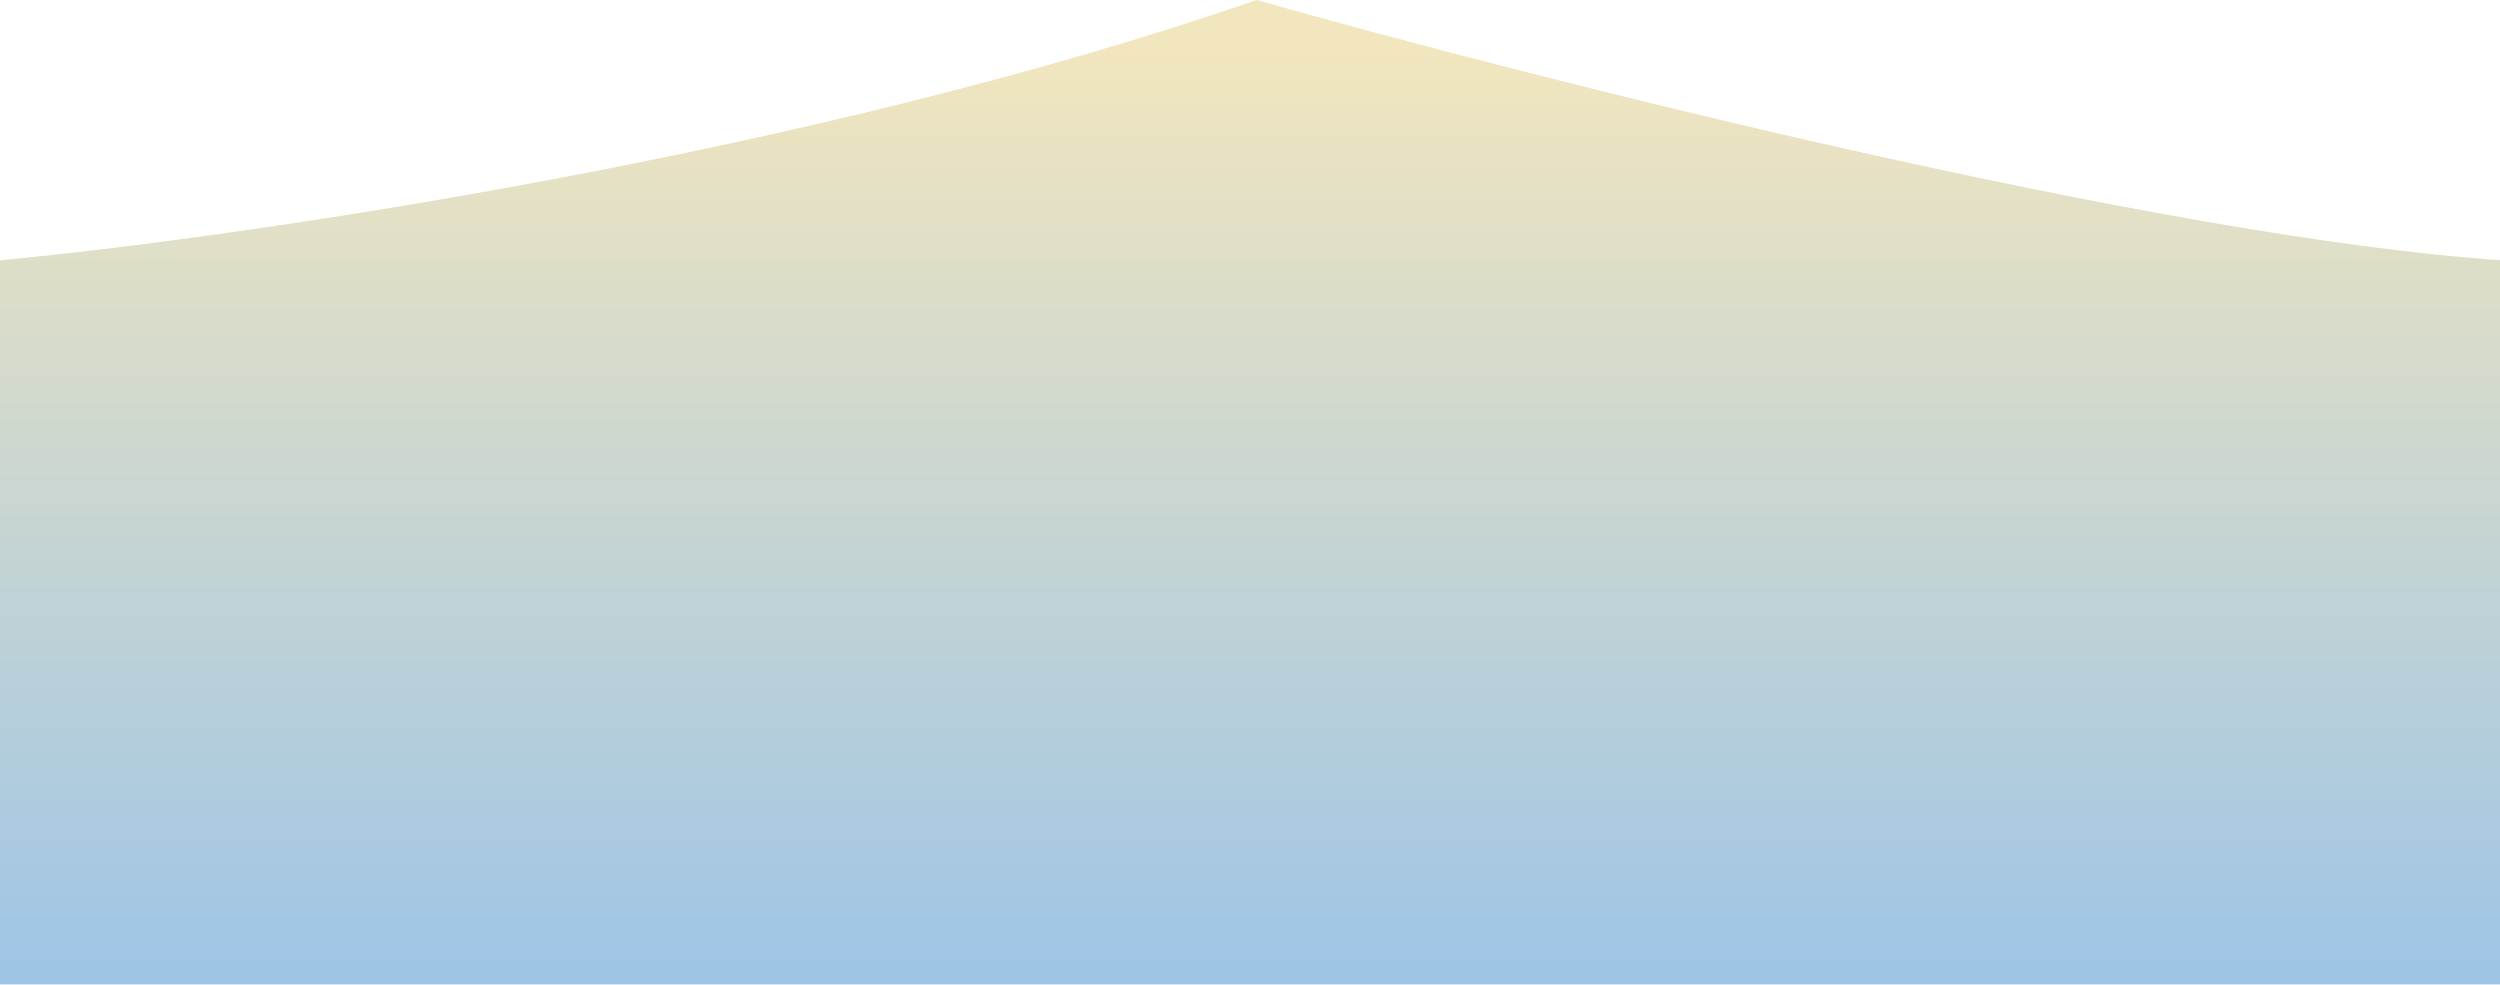
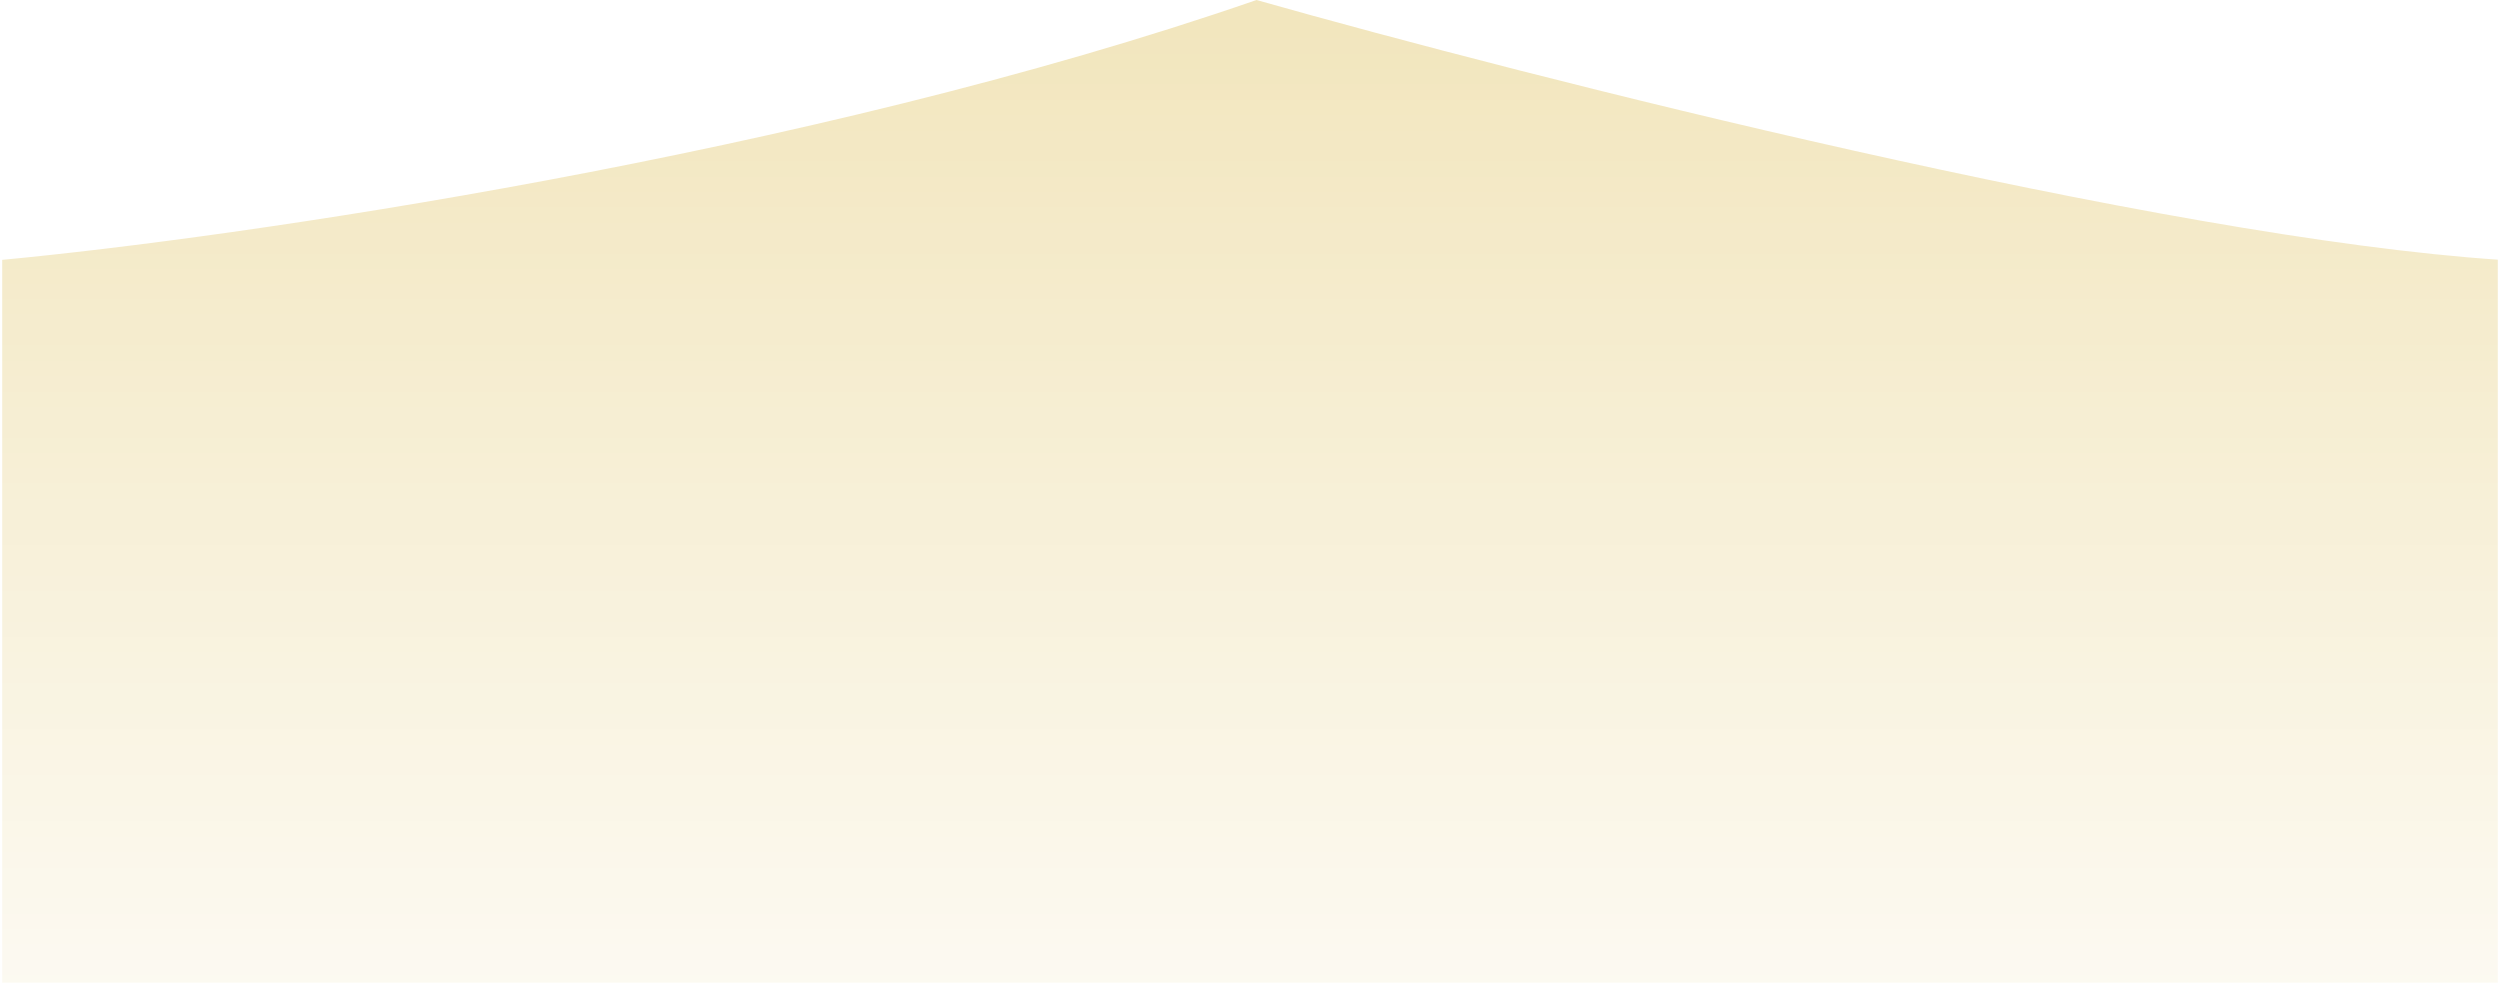
- <svg xmlns="http://www.w3.org/2000/svg" width="1920" height="756" viewBox="0 0 1920 756" fill="none">
-   <path d="M965 0C619 119.867 177.5 183.221 0 199.914V756H1922V199.914C1660 182.65 1174.83 59.445 965 0Z" fill="url(#paint0_linear_5_279)" />
+ <svg xmlns="http://www.w3.org/2000/svg" width="1920" zoomAndPan="magnify" viewBox="0 0 1440 567" height="756" preserveAspectRatio="xMidYMid meet" version="1.0">
  <defs>
-     <linearGradient id="paint0_linear_5_279" x1="961" y1="955.5" x2="961" y2="32.98" gradientUnits="userSpaceOnUse">
-       <stop stop-color="#86BBF1" offset="0" />
-       <stop offset="1" stop-color="#f2e6be" />
+     <clipPath id="53e0a60a30">
+       <path d="M 1.27 0 L 1438.73 0 L 1438.73 566 L 1.27 566 Z M 1.27 0 " clip-rule="nonzero" />
+     </clipPath>
+     <clipPath id="a43e360e20">
+       <path d="M 723.742 0 C 464.699 89.742 134.16 137.176 1.27 149.672 L 1.27 566 L 1440.23 566 L 1440.23 149.672 C 1244.074 136.746 880.84 44.504 723.742 0 Z M 723.742 0 " clip-rule="nonzero" />
+     </clipPath>
+     <linearGradient x1="961" gradientTransform="matrix(0.74868, 0, 0, 0.74868, 1.267599, 0.0000199648)" y1="756" x2="961" gradientUnits="userSpaceOnUse" y2="0" id="b648c5203b">
+       <stop stop-opacity="1" stop-color="rgb(98.897%, 97.881%, 94.485%)" offset="0" />
+       <stop stop-opacity="1" stop-color="rgb(98.863%, 97.816%, 94.322%)" offset="0.016" />
+       <stop stop-opacity="1" stop-color="rgb(98.798%, 97.691%, 93.996%)" offset="0.031" />
+       <stop stop-opacity="1" stop-color="rgb(98.732%, 97.566%, 93.669%)" offset="0.047" />
+       <stop stop-opacity="1" stop-color="rgb(98.668%, 97.441%, 93.343%)" offset="0.062" />
+       <stop stop-opacity="1" stop-color="rgb(98.602%, 97.314%, 93.016%)" offset="0.078" />
+       <stop stop-opacity="1" stop-color="rgb(98.537%, 97.189%, 92.69%)" offset="0.094" />
+       <stop stop-opacity="1" stop-color="rgb(98.471%, 97.064%, 92.363%)" offset="0.109" />
+       <stop stop-opacity="1" stop-color="rgb(98.405%, 96.939%, 92.036%)" offset="0.125" />
+       <stop stop-opacity="1" stop-color="rgb(98.341%, 96.812%, 91.71%)" offset="0.141" />
+       <stop stop-opacity="1" stop-color="rgb(98.276%, 96.687%, 91.383%)" offset="0.156" />
+       <stop stop-opacity="1" stop-color="rgb(98.21%, 96.562%, 91.057%)" offset="0.172" />
+       <stop stop-opacity="1" stop-color="rgb(98.145%, 96.437%, 90.73%)" offset="0.188" />
+       <stop stop-opacity="1" stop-color="rgb(98.079%, 96.312%, 90.404%)" offset="0.203" />
+       <stop stop-opacity="1" stop-color="rgb(98.015%, 96.185%, 90.077%)" offset="0.219" />
+       <stop stop-opacity="1" stop-color="rgb(97.949%, 96.06%, 89.751%)" offset="0.234" />
+       <stop stop-opacity="1" stop-color="rgb(97.884%, 95.935%, 89.424%)" offset="0.25" />
+       <stop stop-opacity="1" stop-color="rgb(97.818%, 95.81%, 89.098%)" offset="0.266" />
+       <stop stop-opacity="1" stop-color="rgb(97.752%, 95.683%, 88.771%)" offset="0.281" />
+       <stop stop-opacity="1" stop-color="rgb(97.688%, 95.558%, 88.445%)" offset="0.297" />
+       <stop stop-opacity="1" stop-color="rgb(97.623%, 95.433%, 88.118%)" offset="0.312" />
+       <stop stop-opacity="1" stop-color="rgb(97.557%, 95.308%, 87.791%)" offset="0.328" />
+       <stop stop-opacity="1" stop-color="rgb(97.491%, 95.181%, 87.465%)" offset="0.344" />
+       <stop stop-opacity="1" stop-color="rgb(97.426%, 95.056%, 87.138%)" offset="0.359" />
+       <stop stop-opacity="1" stop-color="rgb(97.362%, 94.931%, 86.812%)" offset="0.375" />
+       <stop stop-opacity="1" stop-color="rgb(97.296%, 94.806%, 86.485%)" offset="0.391" />
+       <stop stop-opacity="1" stop-color="rgb(97.231%, 94.679%, 86.159%)" offset="0.406" />
+       <stop stop-opacity="1" stop-color="rgb(97.165%, 94.554%, 85.832%)" offset="0.422" />
+       <stop stop-opacity="1" stop-color="rgb(97.099%, 94.429%, 85.506%)" offset="0.438" />
+       <stop stop-opacity="1" stop-color="rgb(97.035%, 94.304%, 85.179%)" offset="0.453" />
+       <stop stop-opacity="1" stop-color="rgb(96.97%, 94.177%, 84.853%)" offset="0.469" />
+       <stop stop-opacity="1" stop-color="rgb(96.904%, 94.052%, 84.526%)" offset="0.484" />
+       <stop stop-opacity="1" stop-color="rgb(96.838%, 93.927%, 84.2%)" offset="0.5" />
+       <stop stop-opacity="1" stop-color="rgb(96.773%, 93.802%, 83.873%)" offset="0.516" />
+       <stop stop-opacity="1" stop-color="rgb(96.709%, 93.677%, 83.546%)" offset="0.531" />
+       <stop stop-opacity="1" stop-color="rgb(96.643%, 93.55%, 83.22%)" offset="0.547" />
+       <stop stop-opacity="1" stop-color="rgb(96.577%, 93.425%, 82.893%)" offset="0.562" />
+       <stop stop-opacity="1" stop-color="rgb(96.512%, 93.3%, 82.567%)" offset="0.578" />
+       <stop stop-opacity="1" stop-color="rgb(96.446%, 93.175%, 82.24%)" offset="0.594" />
+       <stop stop-opacity="1" stop-color="rgb(96.382%, 93.048%, 81.914%)" offset="0.609" />
+       <stop stop-opacity="1" stop-color="rgb(96.317%, 92.923%, 81.587%)" offset="0.625" />
+       <stop stop-opacity="1" stop-color="rgb(96.251%, 92.798%, 81.261%)" offset="0.641" />
+       <stop stop-opacity="1" stop-color="rgb(96.185%, 92.673%, 80.934%)" offset="0.656" />
+       <stop stop-opacity="1" stop-color="rgb(96.12%, 92.546%, 80.608%)" offset="0.672" />
+       <stop stop-opacity="1" stop-color="rgb(96.056%, 92.421%, 80.281%)" offset="0.688" />
+       <stop stop-opacity="1" stop-color="rgb(95.99%, 92.296%, 79.955%)" offset="0.703" />
+       <stop stop-opacity="1" stop-color="rgb(95.924%, 92.171%, 79.628%)" offset="0.719" />
+       <stop stop-opacity="1" stop-color="rgb(95.859%, 92.044%, 79.301%)" offset="0.734" />
+       <stop stop-opacity="1" stop-color="rgb(95.793%, 91.919%, 78.975%)" offset="0.75" />
+       <stop stop-opacity="1" stop-color="rgb(95.729%, 91.794%, 78.648%)" offset="0.766" />
+       <stop stop-opacity="1" stop-color="rgb(95.663%, 91.669%, 78.322%)" offset="0.781" />
+       <stop stop-opacity="1" stop-color="rgb(95.598%, 91.542%, 77.995%)" offset="0.797" />
+       <stop stop-opacity="1" stop-color="rgb(95.532%, 91.417%, 77.669%)" offset="0.812" />
+       <stop stop-opacity="1" stop-color="rgb(95.467%, 91.292%, 77.342%)" offset="0.828" />
+       <stop stop-opacity="1" stop-color="rgb(95.403%, 91.167%, 77.016%)" offset="0.844" />
+       <stop stop-opacity="1" stop-color="rgb(95.337%, 91.042%, 76.689%)" offset="0.859" />
+       <stop stop-opacity="1" stop-color="rgb(95.271%, 90.915%, 76.363%)" offset="0.875" />
+       <stop stop-opacity="1" stop-color="rgb(95.206%, 90.79%, 76.036%)" offset="0.891" />
+       <stop stop-opacity="1" stop-color="rgb(95.14%, 90.665%, 75.71%)" offset="0.906" />
+       <stop stop-opacity="1" stop-color="rgb(95.076%, 90.54%, 75.383%)" offset="0.922" />
+       <stop stop-opacity="1" stop-color="rgb(95.01%, 90.413%, 75.056%)" offset="0.938" />
+       <stop stop-opacity="1" stop-color="rgb(94.945%, 90.288%, 74.73%)" offset="0.953" />
+       <stop stop-opacity="1" stop-color="rgb(94.905%, 90.211%, 74.533%)" offset="0.969" />
+       <stop stop-opacity="1" stop-color="rgb(94.899%, 90.199%, 74.5%)" offset="1" />
    </linearGradient>
  </defs>
+   <g clip-path="url(#53e0a60a30)">
+     <g clip-path="url(#a43e360e20)">
+       <path fill="url(#b648c5203b)" d="M 1.27 0 L 1.27 566 L 1438.73 566 L 1438.73 0 Z M 1.27 0 " fill-rule="nonzero" />
+     </g>
+   </g>
</svg>
